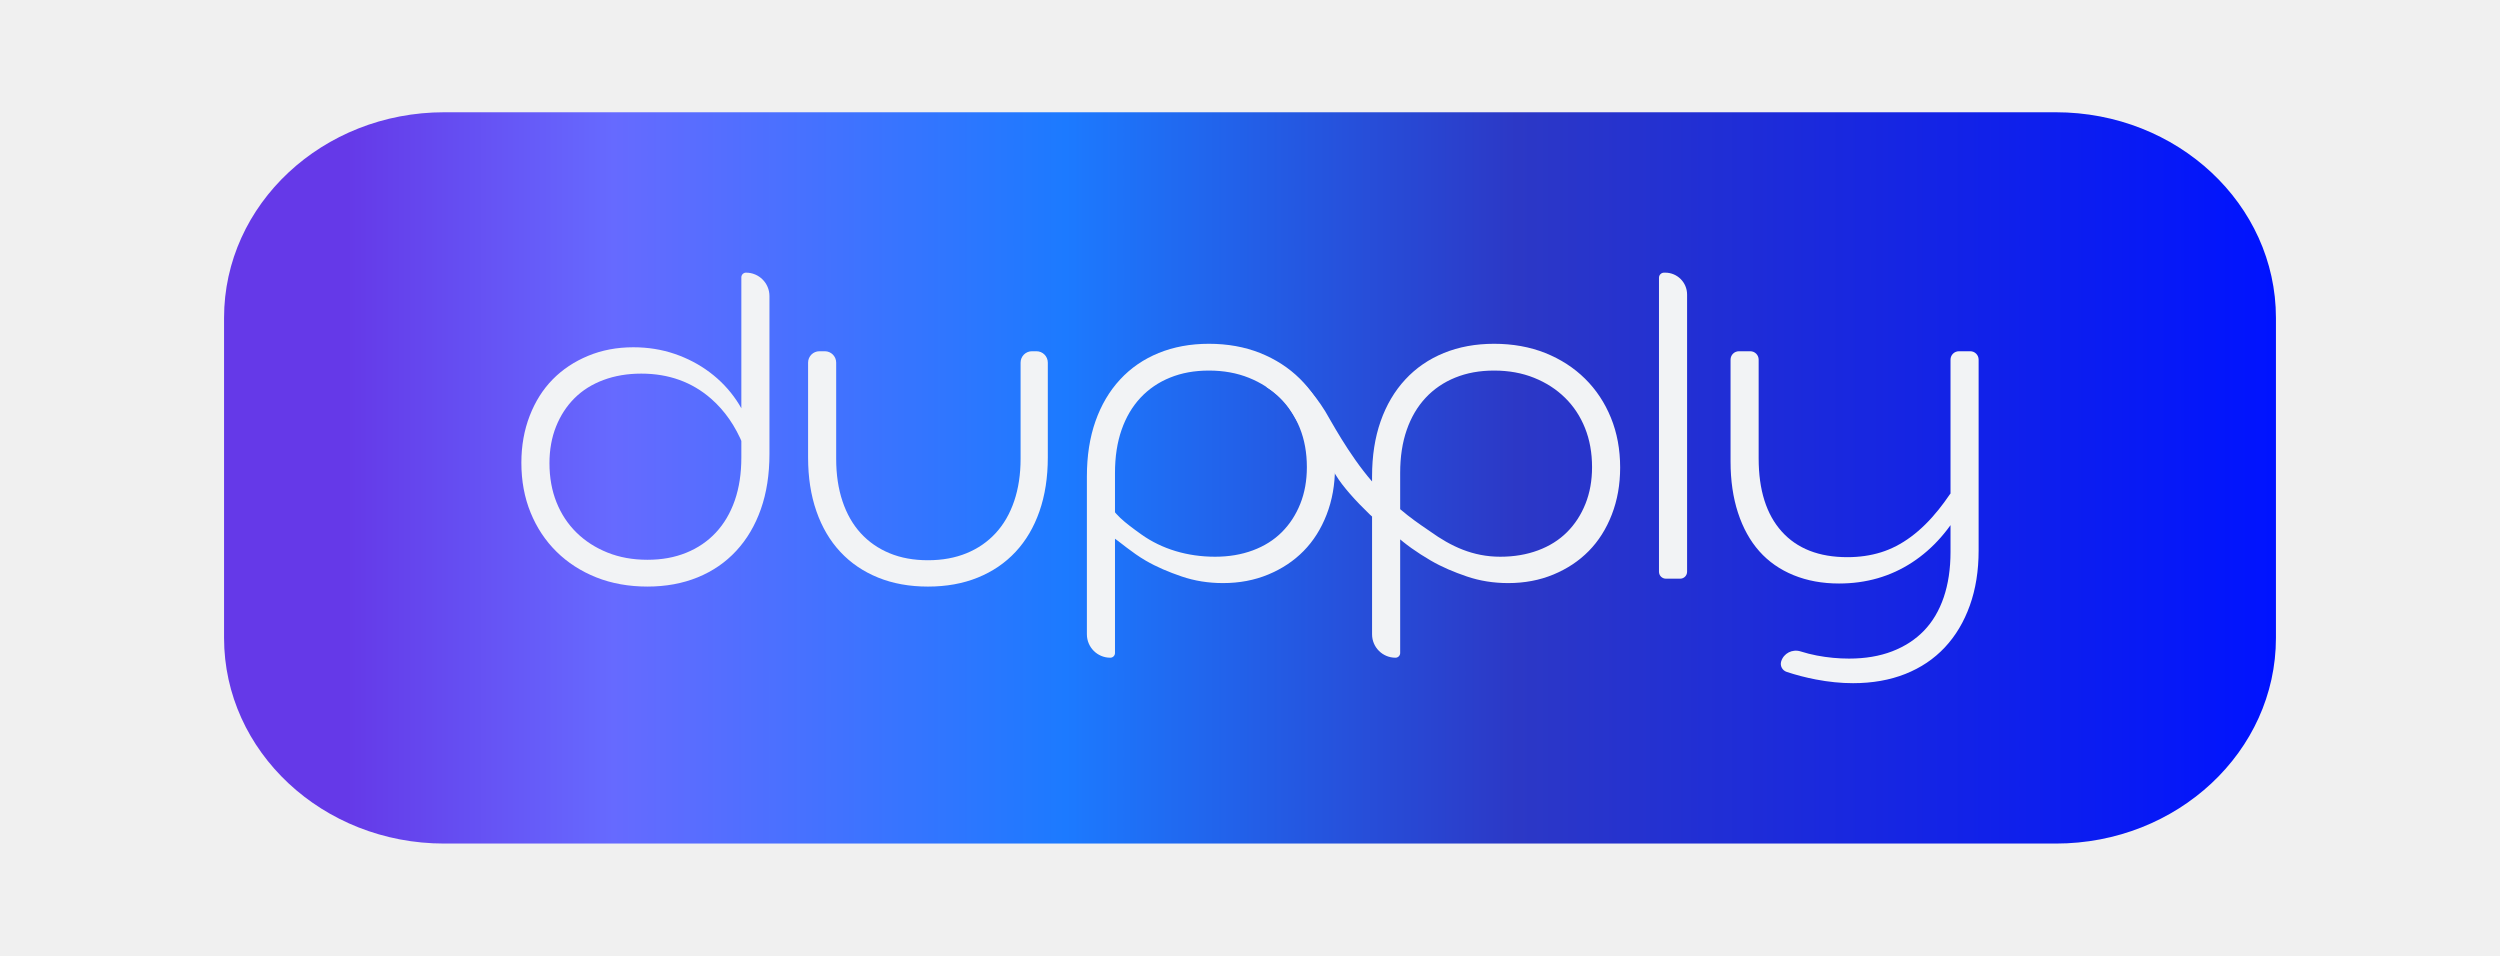
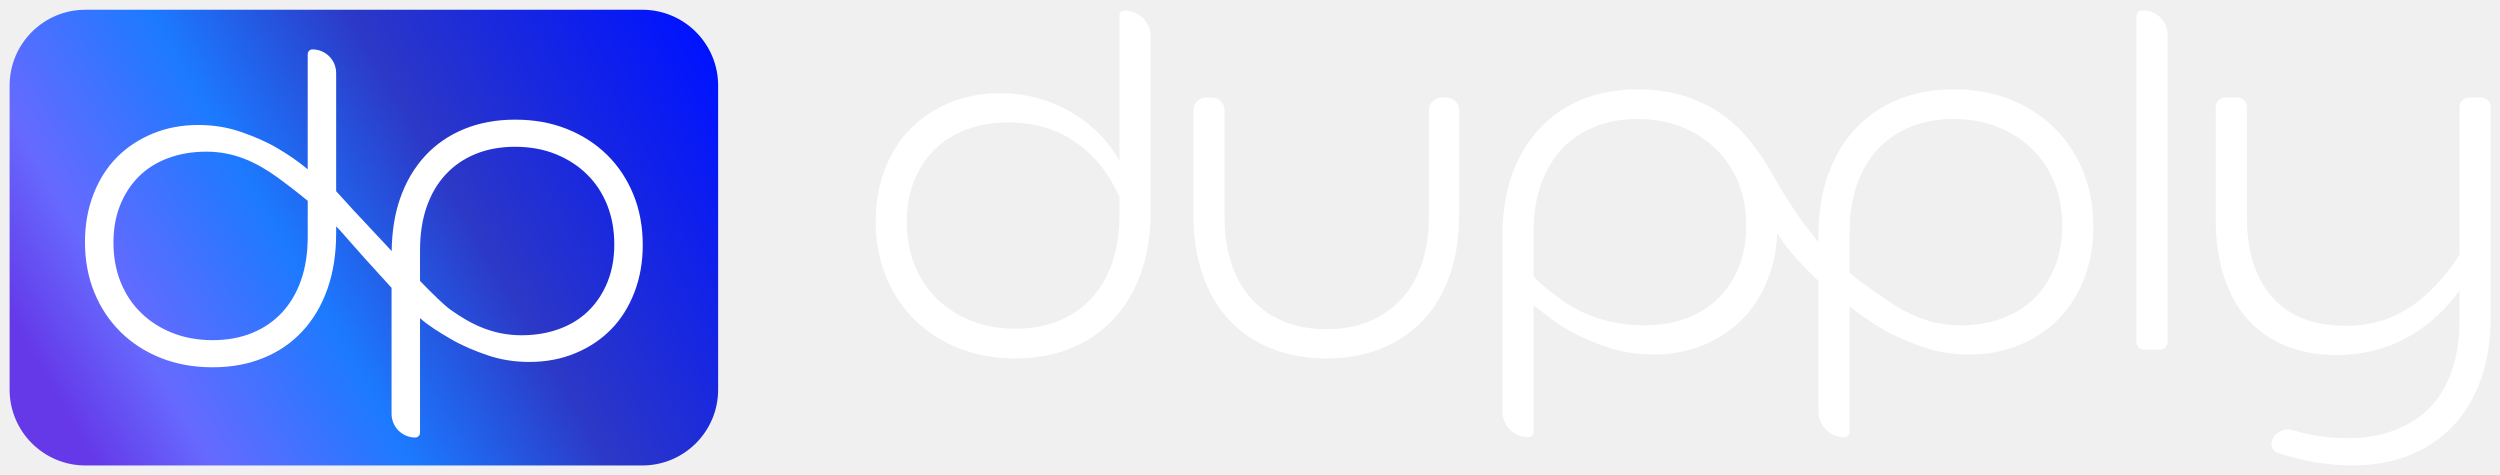
- <svg xmlns="http://www.w3.org/2000/svg" id="Camada_1" data-name="Camada 1" viewBox="0 0 3555.26 1359.28">
+ <svg xmlns="http://www.w3.org/2000/svg" id="Camada_1" data-name="Camada 1" viewBox="252 398 3138 596">
  <defs>
-     <linearGradient id="Gradiente_sem_nome_4562" data-name="Gradiente sem nome 4562" x1="318.63" y1="679.64" x2="3236.63" y2="679.64" gradientUnits="userSpaceOnUse">
+     <linearGradient id="Gradiente_sem_nome_4562" data-name="Gradiente sem nome 4562" x1="281.55" y1="942.88" x2="1135.91" y2="449.61" gradientUnits="userSpaceOnUse">
      <stop offset=".06" stop-color="#6539e8" />
      <stop offset=".19" stop-color="#666aff" />
      <stop offset=".41" stop-color="#1c7aff" />
      <stop offset=".63" stop-color="#2c38c6" />
      <stop offset="1" stop-color="#0013ff" />
    </linearGradient>
  </defs>
-   <path d="M2923.53,1199.64H631.72c-172.92,0-313.09-130.92-313.09-292.41v-455.18c0-161.49,140.18-292.41,313.09-292.41h2291.81c172.92,0,313.09,130.92,313.09,292.41v455.18c0,161.49-140.18,292.41-313.09,292.41Z" style="fill: url(#Gradiente_sem_nome_4562);" />
  <g>
-     <path d="M1984.49,935.33c-18.38,0-33.27-14.9-33.27-33.27v-224.6c0-29.14,4.06-55.25,12.18-78.36,8.12-23.1,19.78-42.88,34.97-59.31,15.2-16.45,33.51-29.04,54.95-37.78,21.44-8.74,45.27-13.11,71.5-13.11s50.89,4.37,72.74,13.11c21.85,8.74,40.69,20.92,56.51,36.53,15.83,15.61,28.1,34.13,36.84,55.57,8.74,21.43,13.11,45.06,13.11,70.87,0,24.14-3.95,46.41-11.86,66.81-7.9,20.39-18.83,37.67-32.78,51.83-13.94,14.15-30.69,25.29-50.27,33.41-19.56,8.12-40.99,12.18-64.31,12.18-20.81,0-40.37-3.13-58.69-9.37-18.31-6.24-35.45-13.36-51.63-22.81-19.42-11.35-36.27-23.23-49.94-35.82-12.52-11.53-26.1-19.49-36.78-29.78-19.9-19.18-38.27-39.52-47.98-55.62-19.48-32.3-40.17-51.02-52.18-71.73-14.16-24.42-20.29-36.53-46.46-53.73-.63-.41,9.85-30.34,9.87-31.02,0,0,21.63,6.98,27.29,11.8,13.07,11.15,29.21,26.2,46.35,53.86,6.49,10.48,32.98,61.06,66.59,99.73,36.41,41.89,70.83,62.59,82.73,71.11,29.51,21.12,60.47,35.9,99.59,35.9,19.57,0,37.46-3.03,53.7-9.06,16.23-6.04,29.97-14.67,41.21-25.91,11.24-11.24,19.98-24.67,26.22-40.28,6.24-15.61,9.37-32.99,9.37-52.13,0-20.4-3.33-38.93-9.99-55.57-6.65-16.65-16.13-31.01-28.41-43.08-12.27-12.08-26.95-21.54-44.02-28.41-17.06-6.87-36-10.3-56.82-10.3s-38.81,3.33-55.26,9.99c-16.44,6.66-30.49,16.24-42.15,28.72-11.65,12.49-20.61,27.68-26.85,45.58-6.25,17.89-9.37,38.29-9.37,61.19v256.18c0,3.69-2.99,6.69-6.69,6.69Z" style="fill: #f2f3f5;" />
-     <path d="M1578.94,935.33c-18.38,0-33.27-14.9-33.27-33.27v-224.6c0-29.14,4.06-55.25,12.18-78.36,8.12-23.1,19.78-42.88,34.97-59.31,15.2-16.45,33.51-29.04,54.95-37.78,21.44-8.74,45.27-13.11,71.5-13.11s50.89,4.37,72.74,13.11c21.85,8.74,40.69,20.92,56.51,36.53,15.83,15.61,28.1,34.13,36.84,55.57,8.74,21.43,13.11,45.06,13.11,70.87,0,24.14-3.95,46.41-11.86,66.81-7.9,20.39-18.83,37.67-32.78,51.83-13.94,14.15-30.69,25.29-50.27,33.41-19.56,8.12-40.99,12.18-64.31,12.18-20.81,0-40.37-3.13-58.69-9.37-18.31-6.24-35.45-13.36-51.63-22.81-19.42-11.35-34.72-25.16-49.94-35.82-18.14-12.7-.98-16.15-25.71-36.16-.53-.43-3.5-42.57-3.48-43.25,0,0,1.86-10.16,7.01-4.8,18.96,19.76,16.15,23.48,19.55,35.12,5.08,17.4,24.1,31.67,46.53,47.73,29.51,21.12,65.99,31.88,105.11,31.88,19.57,0,37.46-3.03,53.7-9.06,16.23-6.04,29.97-14.67,41.21-25.91,11.24-11.24,19.98-24.67,26.22-40.28,6.24-15.61,9.37-32.99,9.37-52.13,0-20.4-3.33-38.93-9.99-55.57-6.65-16.65-16.13-31.01-28.41-43.08-12.27-12.08-26.95-21.54-44.02-28.41-17.06-6.87-36-10.3-56.82-10.3s-38.81,3.33-55.26,9.99c-16.44,6.66-30.49,16.24-42.15,28.72-11.65,12.49-20.61,27.68-26.85,45.58-6.25,17.89-9.37,38.29-9.37,61.19v256.18c0,3.69-2.99,6.69-6.69,6.69h0Z" style="fill: #f2f3f5;" />
-     <path d="M1172.97,499.5c8.92,0,16.16,7.23,16.16,16.16v136.82c0,22.48,3.02,42.68,9.06,60.56,6.03,17.9,14.67,33,25.91,45.27,11.24,12.28,24.87,21.76,40.9,28.41,16.02,6.66,34.23,9.99,54.63,9.99s38.71-3.33,54.95-9.99c16.24-6.66,30.07-16.24,41.52-28.72,11.45-12.49,20.19-27.68,26.23-45.58,6.03-17.89,9.05-37.88,9.05-59.94v-136.82c0-8.92,7.23-16.16,16.16-16.16h6.4c8.92,0,16.16,7.23,16.16,16.16v134.94c0,28.32-3.96,53.81-11.86,76.49-7.91,22.69-19.26,41.94-34.03,57.76-14.78,15.83-32.68,28-53.7,36.53-21.02,8.53-44.65,12.8-70.87,12.8s-49.85-4.27-70.87-12.8c-21.02-8.53-38.93-20.7-53.7-36.53-14.78-15.82-26.13-35.06-34.03-57.76-7.92-22.68-11.86-48.18-11.86-76.49v-134.94c0-8.92,7.23-16.16,16.16-16.16h7.64Z" style="fill: #f2f3f5;" />
-     <path d="M2366.48,387.74h1.64c17.17,0,31.09,13.92,31.09,31.09v394.29c0,5.42-4.4,9.82-9.82,9.82h-20.32c-5.42,0-9.82-4.4-9.82-9.82v-418.16c0-3.99,3.23-7.22,7.22-7.22Z" style="fill: #f2f3f5;" />
-     <path d="M2794.45,710.05c0,1.97-.48,3.93-1.4,5.67-19.36,36.58-43.97,64.61-73.84,84.12-30.59,19.98-65.25,29.97-103.96,29.97-23.73,0-45.27-3.96-64.62-11.86-19.36-7.91-35.59-19.25-48.71-34.03-13.11-14.77-23.21-32.98-30.28-54.63-7.08-21.64-10.61-45.99-10.61-73.05v-144.79c0-6.59,5.35-11.94,11.94-11.94h16.08c6.59,0,11.94,5.35,11.94,11.94v140.41c0,44.96,10.93,79.61,32.78,103.96,21.85,24.35,52.97,36.53,93.35,36.53,17.06,0,32.98-2.28,47.77-6.87,14.77-4.58,29.03-11.96,42.77-22.16,13.73-10.2,26.85-23.11,39.34-38.72,5.24-6.55,10.49-13.68,15.73-21.37,6.58-9.65,21.73-4.87,21.73,6.82h0ZM2785.79,499.5h16.08c6.59,0,11.94,5.35,11.94,11.94v271.54c0,28.72-4.16,54.74-12.49,78.05-8.33,23.3-20.19,43.18-35.59,59.63-15.41,16.44-34.14,29.04-56.2,37.78-22.07,8.74-46.83,13.11-74.3,13.11-17.07,0-34.76-1.77-53.07-5.3-14.29-2.76-28.07-6.34-41.34-10.75-6.2-2.06-9.7-8.59-7.82-14.85h0c3.53-11.68,15.94-17.96,27.58-14.28,7.57,2.39,15.28,4.34,23.13,5.85,15.19,2.91,30.49,4.37,45.89,4.37,22.89,0,43.29-3.43,61.19-10.3,17.89-6.87,32.98-16.65,45.27-29.35,12.27-12.7,21.64-28.52,28.1-47.45,6.45-18.94,9.68-40.48,9.68-64.62v-273.41c0-6.59,5.35-11.94,11.94-11.94Z" style="fill: #f2f3f5;" />
-     <path d="M1060.97,387.74c18.38,0,33.27,14.9,33.27,33.27v224.6c0,29.14-4.06,55.25-12.18,78.36-8.12,23.1-19.78,42.88-34.97,59.31-15.2,16.45-33.51,29.04-54.95,37.78-21.44,8.74-45.27,13.11-71.5,13.11s-50.89-4.37-72.74-13.11c-21.85-8.74-40.69-20.92-56.51-36.53-15.83-15.61-28.1-34.13-36.84-55.57-8.74-21.43-13.11-45.06-13.11-70.87,0-24.14,3.95-46.41,11.86-66.81,7.9-20.39,18.83-37.67,32.78-51.83,13.94-14.15,30.69-25.29,50.27-33.41,19.56-8.12,40.99-12.18,64.31-12.18,20.81,0,40.37,3.13,58.69,9.37,18.31,6.24,34.97,14.98,49.95,26.22,14.98,11.24,27.68,24.57,38.09,39.96,10.21,15.13,17.62,31.86,22.23,50.2.17.66.23,1.34.21,2.02l-.34,8.51c-.28,7.13-10.13,8.95-12.82,2.35-10.85-26.59-25.91-48.35-45.18-65.27-27.27-23.93-60.47-35.9-99.59-35.9-19.57,0-37.46,3.03-53.7,9.06-16.23,6.04-29.97,14.67-41.21,25.91-11.24,11.24-19.98,24.67-26.22,40.28-6.24,15.61-9.37,32.99-9.37,52.13,0,20.4,3.33,38.93,9.99,55.57,6.65,16.65,16.13,31.01,28.41,43.08,12.27,12.08,26.95,21.54,44.02,28.41,17.06,6.87,36,10.3,56.82,10.3s38.81-3.33,55.26-9.99c16.44-6.66,30.49-16.24,42.15-28.72,11.65-12.49,20.61-27.68,26.85-45.58,6.25-17.89,9.37-38.29,9.37-61.19v-256.18c0-3.69,2.99-6.69,6.69-6.69h0Z" style="fill: #f2f3f5;" />
+     <path d="M2567.04,946.82c-17.98,0-32.55-14.57-32.55-32.55v-219.7c0-28.5,3.97-54.05,11.91-76.65,7.94-22.6,19.35-41.94,34.2-58.02,14.87-16.09,32.78-28.4,53.75-36.95,20.98-8.55,44.28-12.82,69.94-12.82s49.78,4.28,71.15,12.82c21.38,8.55,39.81,20.46,55.27,35.73,15.48,15.27,27.49,33.38,36.04,54.36,8.55,20.97,12.83,44.07,12.83,69.32,0,23.61-3.87,45.39-11.6,65.35-7.73,19.95-18.42,36.85-32.06,50.7-13.64,13.84-30.02,24.74-49.17,32.68-19.13,7.94-40.1,11.91-62.91,11.91-20.35,0-39.49-3.06-57.41-9.16-17.91-6.11-34.68-13.07-50.5-22.31-19-11.1-35.48-22.72-48.85-35.03-12.24-11.28-25.53-19.07-35.97-29.13-19.47-18.77-37.44-38.66-46.93-54.41-19.05-31.59-39.3-49.91-51.04-70.17-13.85-23.89-19.85-35.73-45.45-52.55-.61-.4,9.63-29.68,9.66-30.34,0,0,21.16,6.83,26.69,11.55,12.78,10.9,28.57,25.63,45.34,52.68,6.35,10.25,32.26,59.72,65.13,97.55,35.62,40.98,69.28,61.22,80.93,69.56,28.86,20.66,59.15,35.12,97.42,35.12,19.14,0,36.65-2.96,52.53-8.86,15.88-5.9,29.32-14.35,40.31-25.35,10.99-10.99,19.54-24.13,25.65-39.4,6.11-15.27,9.16-32.27,9.16-51,0-19.95-3.25-38.08-9.77-54.36-6.51-16.29-15.77-30.34-27.79-42.14-12.01-11.82-26.36-21.07-43.06-27.79-16.69-6.72-35.21-10.08-55.58-10.08s-37.96,3.26-54.06,9.77c-16.08,6.51-29.82,15.88-41.23,28.1-11.39,12.22-20.16,27.08-26.26,44.58-6.11,17.5-9.16,37.46-9.16,59.86v250.59c0,3.61-2.93,6.54-6.54,6.54Z" style="fill: #fff;" />
+     <path d="M2170.35,946.82c-17.98,0-32.55-14.57-32.55-32.55v-219.7c0-28.5,3.97-54.05,11.91-76.65,7.94-22.6,19.35-41.94,34.2-58.02,14.87-16.09,32.78-28.4,53.75-36.95,20.98-8.55,44.28-12.82,69.94-12.82s49.78,4.28,71.15,12.82c21.38,8.55,39.81,20.46,55.27,35.73,15.48,15.27,27.49,33.38,36.04,54.36,8.55,20.97,12.83,44.07,12.83,69.32,0,23.61-3.87,45.39-11.6,65.35-7.73,19.95-18.42,36.85-32.06,50.7-13.64,13.84-30.02,24.74-49.17,32.68-19.13,7.94-40.1,11.91-62.91,11.91-20.35,0-39.49-3.06-57.41-9.16-17.91-6.11-34.68-13.07-50.5-22.31-19-11.1-33.96-24.61-48.85-35.03-17.74-12.42-.96-15.79-25.15-35.37-.52-.42-3.43-41.64-3.4-42.3,0,0,1.82-9.94,6.86-4.69,18.54,19.33,15.8,22.97,19.12,34.35,4.97,17.02,23.57,30.98,45.52,46.69,28.86,20.66,64.55,31.18,102.82,31.18,19.14,0,36.65-2.96,52.53-8.86,15.88-5.9,29.32-14.35,40.31-25.35,10.99-10.99,19.54-24.13,25.65-39.4,6.11-15.27,9.16-32.27,9.16-51,0-19.95-3.25-38.08-9.77-54.36-6.51-16.29-15.77-30.34-27.79-42.14-12.01-11.82-26.36-21.07-43.06-27.79-16.69-6.72-35.21-10.08-55.58-10.08s-37.96,3.26-54.06,9.77c-16.08,6.51-29.82,15.88-41.23,28.1-11.39,12.22-20.16,27.08-26.26,44.58-6.11,17.5-9.16,37.46-9.16,59.86v250.59c0,3.61-2.93,6.54-6.54,6.54h0Z" style="fill: #fff;" />
+     <path d="M1773.25,520.51c8.73,0,15.81,7.08,15.81,15.81v133.83c0,21.99,2.95,41.74,8.86,59.24,5.9,17.51,14.35,32.28,25.35,44.28,11,12.01,24.33,21.28,40.01,27.79,15.67,6.52,33.49,9.77,53.44,9.77s37.87-3.26,53.75-9.77c15.88-6.51,29.41-15.88,40.61-28.1,11.2-12.22,19.75-27.08,25.66-44.58,5.89-17.5,8.85-37.05,8.85-58.64v-133.83c0-8.73,7.08-15.81,15.81-15.81h6.26c8.73,0,15.81,7.08,15.81,15.81v132c0,27.7-3.87,52.63-11.6,74.82-7.74,22.2-18.83,41.02-33.29,56.49-14.46,15.48-31.97,27.39-52.52,35.73-20.57,8.34-43.67,12.52-69.32,12.52s-48.77-4.18-69.32-12.52c-20.57-8.34-38.08-20.25-52.52-35.73-14.46-15.47-25.56-34.3-33.29-56.49-7.74-22.19-11.6-47.12-11.6-74.82v-132c0-8.73,7.08-15.81,15.81-15.81h7.47Z" style="fill: #fff;" />
+     <path d="M2940.7,411.18h1.61c16.8,0,30.41,13.62,30.41,30.41v385.68c0,5.3-4.3,9.6-9.6,9.6h-19.88c-5.3,0-9.6-4.3-9.6-9.6v-409.03c0-3.9,3.16-7.06,7.06-7.06Z" style="fill: #fff;" />
+     <path d="M3359.32,726.45c0,1.92-.47,3.84-1.37,5.55-18.94,35.78-43.01,63.2-72.23,82.28-29.93,19.55-63.82,29.32-101.69,29.32-23.21,0-44.28-3.87-63.21-11.6-18.93-7.73-34.81-18.83-47.64-33.29-12.83-14.45-22.7-32.26-29.62-53.44-6.93-21.17-10.38-44.98-10.38-71.46v-141.62c0-6.45,5.23-11.68,11.68-11.68h15.73c6.45,0,11.68,5.23,11.68,11.68v137.35c0,43.98,10.69,77.87,32.07,101.69,21.37,23.82,51.81,35.73,91.31,35.73,16.69,0,32.26-2.23,46.72-6.72,14.45-4.48,28.4-11.7,41.84-21.68,13.43-9.98,26.26-22.6,38.48-37.87,5.13-6.41,10.26-13.38,15.39-20.9,6.44-9.44,21.26-4.76,21.26,6.67h0ZM3350.85,520.51h15.73c6.45,0,11.68,5.23,11.68,11.68v265.61c0,28.1-4.07,53.54-12.22,76.35-8.15,22.8-19.75,42.24-34.81,58.32-15.07,16.08-33.39,28.4-54.97,36.95-21.59,8.55-45.81,12.82-72.68,12.82-16.7,0-34-1.74-51.91-5.19-13.98-2.7-27.46-6.21-40.44-10.52-6.06-2.01-9.49-8.41-7.64-14.52h0c3.45-11.43,15.6-17.57,26.98-13.97,7.4,2.34,14.95,4.25,22.63,5.72,14.86,2.85,29.82,4.28,44.89,4.28,22.39,0,42.35-3.36,59.86-10.08,17.5-6.72,32.26-16.29,44.28-28.71,12-12.42,21.17-27.89,27.49-46.42,6.31-18.53,9.47-39.59,9.47-63.21v-267.44c0-6.45,5.23-11.68,11.68-11.68Z" style="fill: #fff;" />
+     <path d="M1663.68,411.18c17.98,0,32.55,14.57,32.55,32.55v219.7c0,28.5-3.97,54.05-11.91,76.65-7.94,22.6-19.35,41.94-34.2,58.02-14.87,16.09-32.78,28.4-53.75,36.95-20.98,8.55-44.28,12.82-69.94,12.82s-49.78-4.28-71.15-12.82c-21.38-8.55-39.81-20.46-55.27-35.73-15.48-15.27-27.49-33.38-36.04-54.36-8.55-20.97-12.83-44.07-12.83-69.32,0-23.61,3.87-45.39,11.6-65.35,7.73-19.95,18.42-36.85,32.06-50.7,13.64-13.84,30.02-24.74,49.17-32.68,19.13-7.94,40.1-11.91,62.91-11.91,20.35,0,39.49,3.06,57.41,9.16,17.91,6.11,34.2,14.66,48.86,25.65,14.66,10.99,27.08,24.03,37.26,39.09,9.99,14.8,17.24,31.17,21.74,49.11.16.64.23,1.31.2,1.98l-.33,8.33c-.28,6.97-9.91,8.76-12.54,2.3-10.61-26.01-25.35-47.29-44.2-63.85-26.68-23.41-59.15-35.12-97.42-35.12-19.14,0-36.65,2.96-52.53,8.86-15.88,5.9-29.32,14.35-40.31,25.35-10.99,10.99-19.54,24.13-25.65,39.4-6.11,15.27-9.16,32.27-9.16,51,0,19.95,3.25,38.08,9.77,54.36,6.51,16.29,15.77,30.34,27.79,42.14,12.01,11.82,26.36,21.07,43.06,27.79,16.69,6.72,35.21,10.08,55.58,10.08s37.96-3.26,54.06-9.77c16.08-6.51,29.82-15.88,41.23-28.1,11.39-12.22,20.16-27.08,26.26-44.58,6.11-17.5,9.16-37.46,9.16-59.86v-250.59c0-3.61,2.93-6.54,6.54-6.54h0Z" style="fill: #fff;" />
+   </g>
+   <g>
+     <rect x="264.06" y="410.24" width="889.34" height="572.01" rx="95.2" ry="95.2" style="fill: url(#Gradiente_sem_nome_4562);" />
+     <path d="M1047.06,642.21c-7.81-19.16-18.78-35.71-32.92-49.66-14.13-13.95-30.97-24.83-50.5-32.65-19.53-7.81-41.2-11.72-65.01-11.72s-44.73,3.91-63.9,11.72c-19.15,7.81-35.52,19.06-49.11,33.76-13.57,14.69-23.99,32.36-31.25,53.01-6.91,19.68-10.43,41.88-10.75,66.44-16.72-17.87-34.02-36.54-49.8-53.27-6.32-6.71-8.86-10.1-19.87-21.81v-148.28c0-16.42-13.31-29.74-29.74-29.74-3.3,0-5.98,2.68-5.98,5.98v144.54c-11.07-9.36-23.99-18.31-38.68-26.9-14.45-8.45-29.77-14.81-46.14-20.38-16.37-5.58-33.86-8.37-52.45-8.37-20.84,0-40,3.63-57.48,10.88-17.49,7.25-32.46,17.21-44.92,29.86-12.47,12.65-22.23,28.09-29.3,46.32-7.07,18.23-10.6,38.13-10.6,59.7,0,23.07,3.91,44.18,11.72,63.34,7.81,19.16,18.78,35.71,32.92,49.66,14.13,13.95,30.97,24.83,50.5,32.65,19.53,7.81,41.2,11.72,65.01,11.72s44.73-3.91,63.9-11.72c19.15-7.81,35.52-19.06,49.11-33.76,13.57-14.69,23.99-32.36,31.25-53.01,7.25-20.65,10.88-43.99,10.88-70.03v-8.27c7.71,7.13,12.14,14.53,69.54,77.09v158.13c0,16.42,13.31,29.74,29.74,29.74,3.3,0,5.98-2.68,5.98-5.98v-143.88c10.66,9.57,24.17,17.75,38.68,26.24,14.45,8.45,29.77,14.81,46.14,20.38,16.37,5.58,33.86,8.37,52.45,8.37,20.84,0,40-3.63,57.48-10.88,17.49-7.25,32.46-17.21,44.92-29.86,12.47-12.65,22.23-28.09,29.3-46.32,7.07-18.23,10.6-38.13,10.6-59.7,0-23.07-3.91-44.18-11.72-63.34ZM629.88,749.63c-5.58,16-13.59,29.57-23.99,40.73-10.42,11.16-22.98,19.72-37.66,25.67-14.7,5.95-31.16,8.93-49.39,8.93s-35.53-3.07-50.78-9.21c-15.26-6.14-28.37-14.59-39.34-25.39-10.98-10.79-19.44-23.62-25.39-38.5-5.96-14.87-8.93-31.43-8.93-49.66,0-17.1,2.79-32.64,8.37-46.59,5.58-13.95,13.39-25.95,23.44-35.99,10.05-10.04,22.32-17.76,36.83-23.16,14.51-5.39,30.5-8.09,47.99-8.09,34.97,0,62.64,13.21,89.01,32.09,6.4,4.58,20.71,15.3,38.22,29.57v44.92c0,20.47-2.79,38.7-8.37,54.69ZM1014.7,751.58c-5.58,13.95-13.39,25.95-23.44,35.99-10.05,10.04-22.32,17.76-36.83,23.16-14.51,5.39-30.5,8.09-47.99,8.09-34.97,0-62.64-13.21-89.01-32.09-7.88-5.64-21.67-19.05-38.22-36.11v-38.38c0-20.47,2.79-38.7,8.37-54.69,5.58-16,13.59-29.57,23.99-40.73,10.42-11.16,22.98-19.72,37.66-25.67,14.7-5.95,31.16-8.93,49.39-8.93s35.53,3.07,50.78,9.21c15.26,6.14,28.37,14.59,39.34,25.39,10.98,10.79,19.44,23.62,25.39,38.5,5.96,14.87,8.93,31.43,8.93,49.66,0,17.1-2.79,32.64-8.37,46.59Z" style="fill: #fff;" />
  </g>
</svg>
